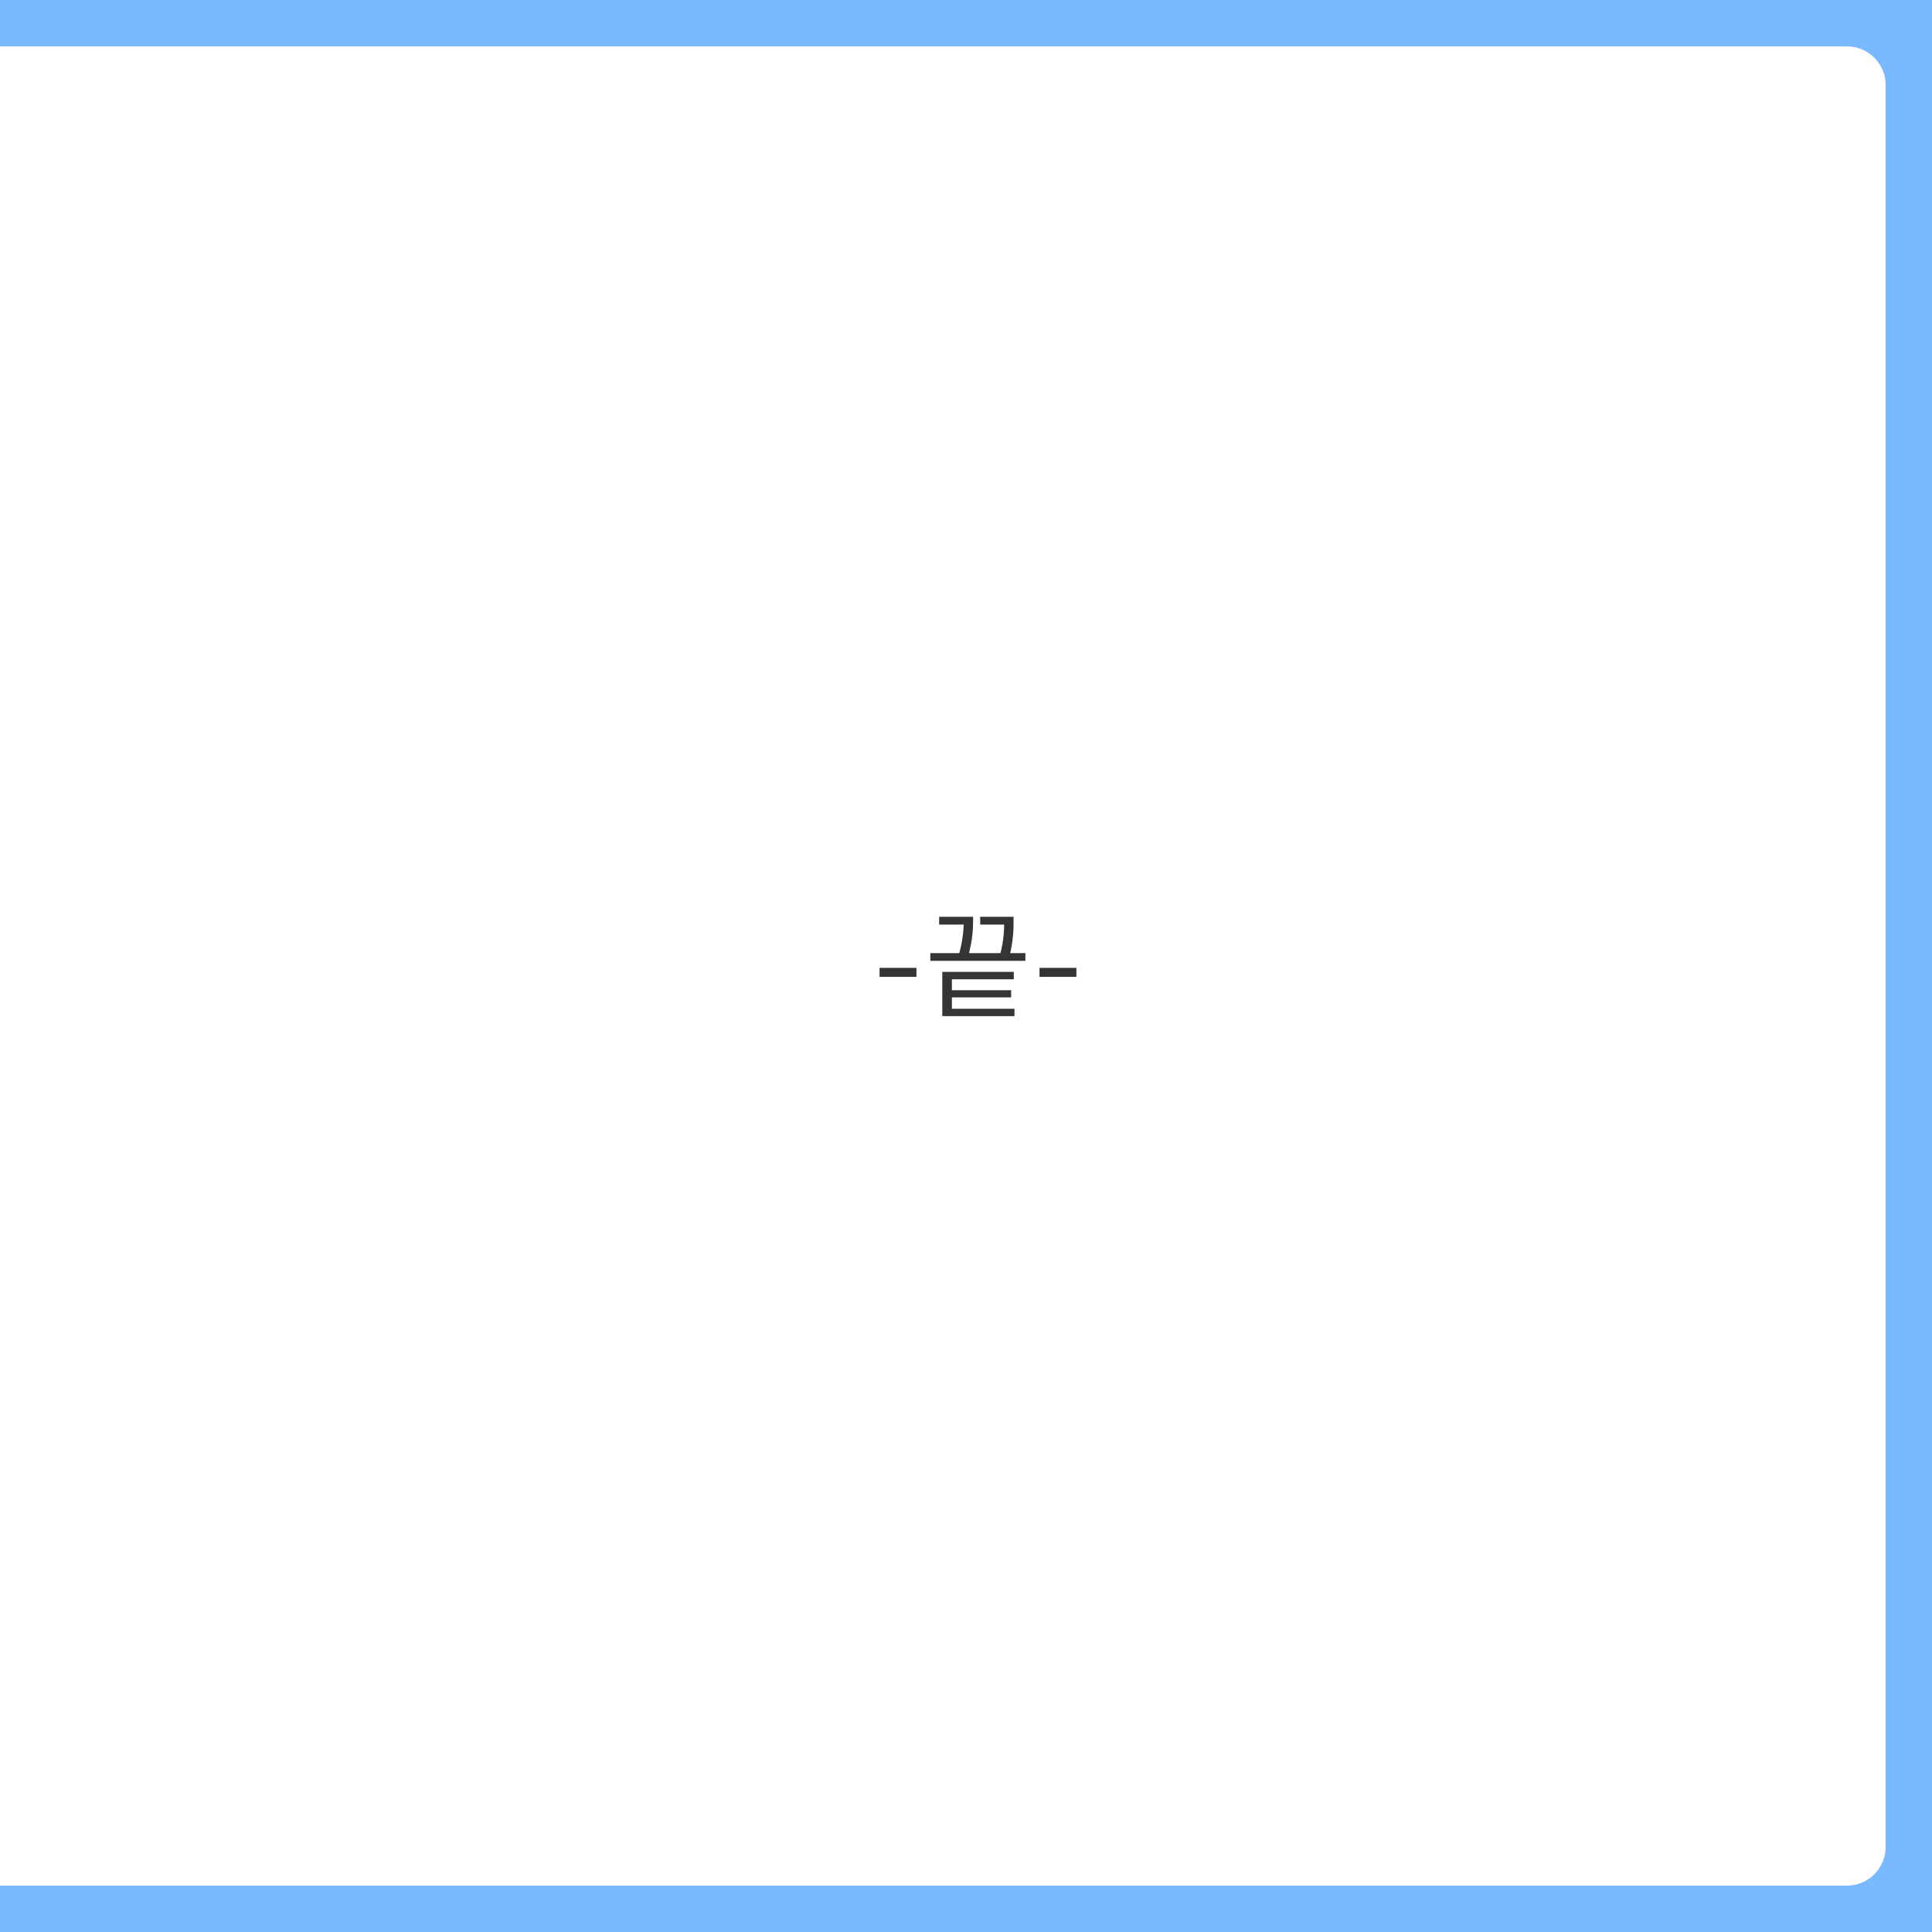
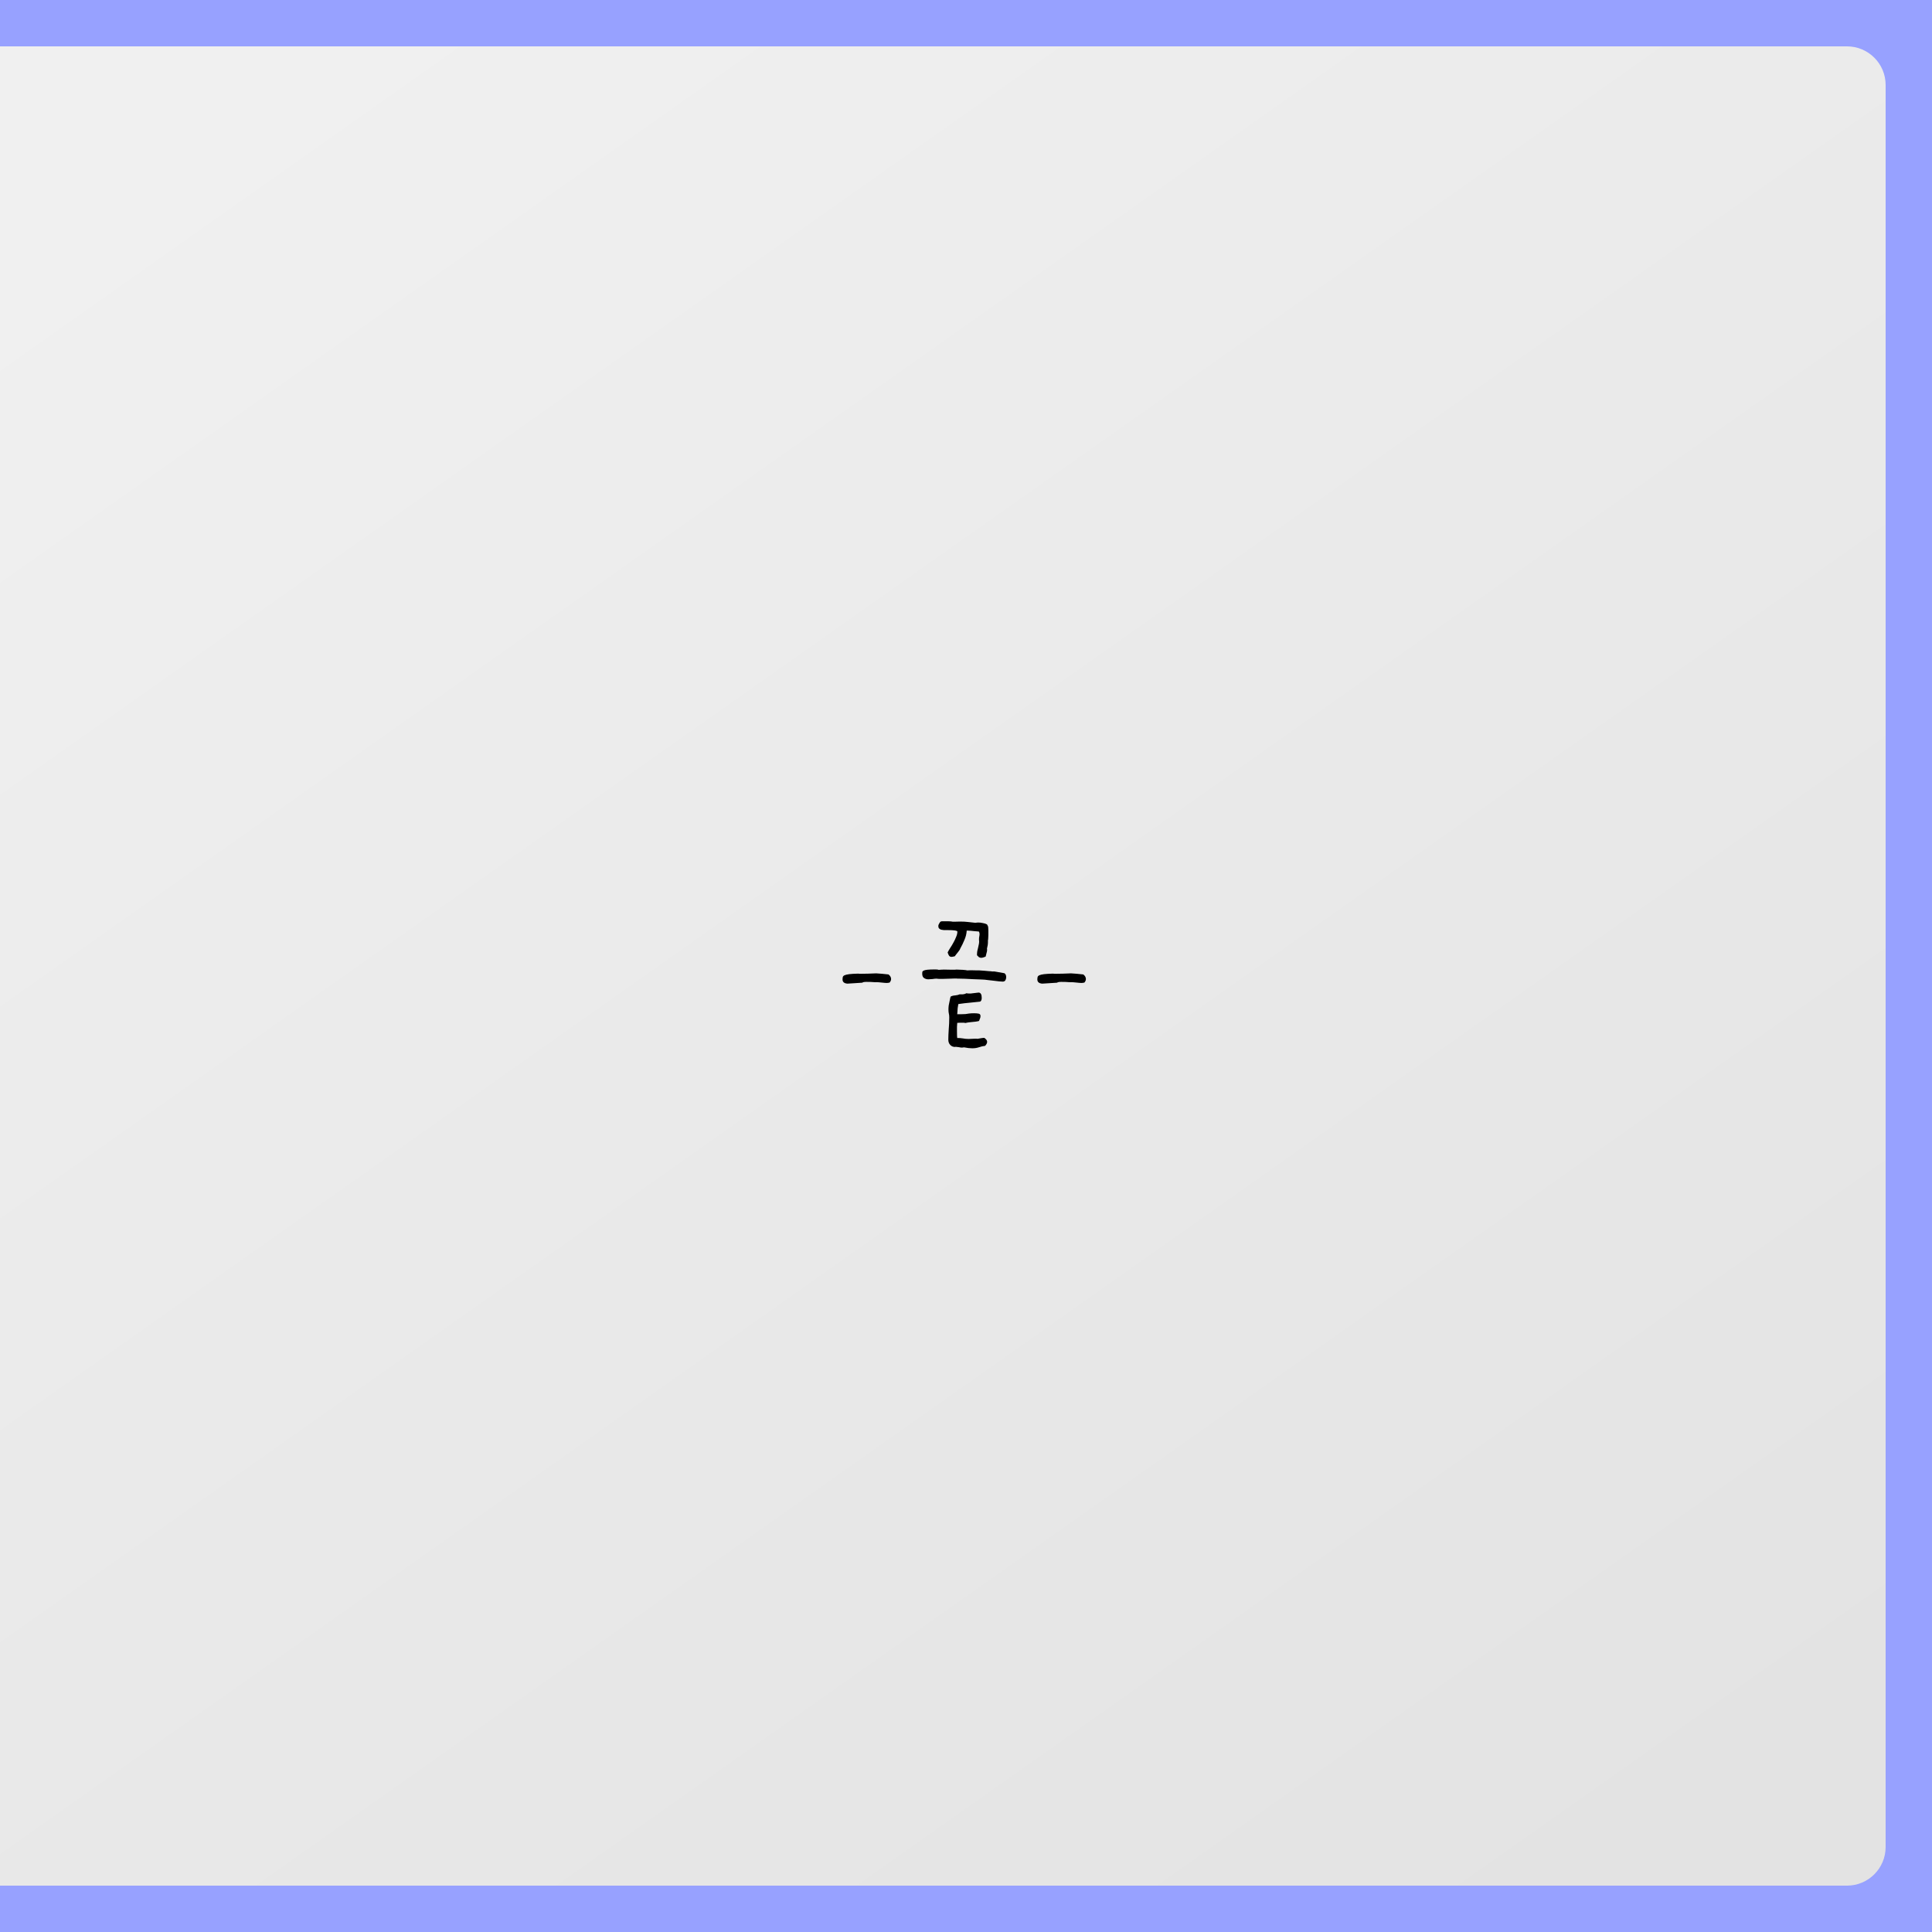
<svg xmlns="http://www.w3.org/2000/svg" width="1000" height="1000" viewBox="0 0 1000 1000" fill="none">
-   <rect width="1000" height="1000" fill="#78B9FF" />
-   <path d="M0 24H956C967.046 24 976 32.954 976 44V956C976 967.046 967.046 976 956 976H0V24Z" fill="white" />
-   <path d="M474.352 500.949V505.636H455.261V500.949H474.352ZM481.538 493.32H530.738V497.34H481.538V493.32ZM486.098 474.54H500.498V478.56H486.098V474.54ZM498.818 474.54H503.678V476.1C503.678 479.1 503.678 485.76 501.158 494.82L496.298 494.22C498.818 485.22 498.818 479.22 498.818 476.1V474.54ZM507.338 474.54H521.978V478.56H507.338V474.54ZM519.758 474.54H524.618V476.88C524.618 480.42 524.618 486.6 522.458 495.06L517.598 494.34C519.758 486.06 519.758 480.36 519.758 476.88V474.54ZM487.718 503.04H524.738V506.88H492.698V523.14H487.718V503.04ZM487.718 522.12H525.098V525.96H487.718V522.12ZM490.598 512.52H523.358V516.24H490.598V512.52ZM557.145 500.949V505.636H538.054V500.949H557.145Z" fill="#353535" />
+   <rect width="1000" height="1000" fill="#97A1FF" />
+   <path d="M0 24H956C967.046 24 976 32.954 976 44V956C976 967.046 967.046 976 956 976H0V24Z" fill="url(#paint0_linear_442_1021)" />
+   <path d="M460.46 508.57C459.947 508.71 459.41 508.78 458.85 508.78C458.57 508.78 458.197 508.757 457.73 508.71C457.31 508.663 456.843 508.617 456.33 508.57C455.863 508.523 455.373 508.477 454.86 508.43C454.393 508.383 453.997 508.36 453.67 508.36C453.67 508.407 453.227 508.407 452.34 508.36C451.5 508.267 450.217 508.22 448.49 508.22C447.323 508.22 446.6 508.36 446.32 508.64C445.433 508.687 444.337 508.757 443.03 508.85C441.77 508.943 440.3 509.037 438.62 509.13C436.94 508.99 436.1 508.267 436.1 506.96C436.1 506.493 436.147 506.073 436.24 505.7C436.333 505.327 436.637 505.023 437.15 504.79C437.663 504.557 438.457 504.37 439.53 504.23C440.65 504.09 442.19 503.997 444.15 503.95C444.383 503.95 444.64 503.973 444.92 504.02C445.247 504.02 445.597 504.02 445.97 504.02C447.837 504.02 450.357 503.95 453.53 503.81C454.463 503.857 455.443 503.927 456.47 504.02C457.543 504.113 458.687 504.23 459.9 504.37C460.787 505.07 461.23 505.863 461.23 506.75C461.23 507.357 460.973 507.963 460.46 508.57ZM495.468 524.95C496.262 524.95 497.008 524.95 497.708 524.95C498.455 524.95 499.132 524.927 499.738 524.88C500.205 524.787 500.812 524.693 501.558 524.6C502.352 524.507 503.238 524.46 504.218 524.46C505.198 524.46 505.992 524.53 506.598 524.67C507.205 524.81 507.508 525.23 507.508 525.93C507.508 526.443 507.392 526.933 507.158 527.4C506.972 527.867 506.832 528.217 506.738 528.45C506.272 528.59 505.688 528.707 504.988 528.8C504.335 528.893 503.658 528.963 502.958 529.01C502.305 529.103 501.675 529.173 501.068 529.22C500.462 529.313 499.995 529.407 499.668 529.5C499.435 529.453 499.202 529.407 498.968 529.36C498.735 529.36 498.455 529.36 498.128 529.36C497.755 529.36 497.335 529.36 496.868 529.36C496.402 529.407 495.935 529.43 495.468 529.43C495.422 530.037 495.375 530.713 495.328 531.46C495.328 532.207 495.328 533.047 495.328 533.98C495.328 535.8 495.375 536.897 495.468 537.27H495.958C496.612 537.27 497.405 537.34 498.338 537.48C499.272 537.667 500.275 537.76 501.348 537.76C501.955 537.76 502.538 537.737 503.098 537.69C503.705 537.643 504.265 537.62 504.778 537.62C505.012 537.62 505.222 537.62 505.408 537.62C505.595 537.62 505.782 537.643 505.968 537.69C506.342 537.643 506.878 537.55 507.578 537.41C508.278 537.27 508.908 537.2 509.468 537.2C509.702 537.34 510.005 537.597 510.378 537.97C510.752 538.39 510.938 538.833 510.938 539.3C510.938 539.907 510.588 540.583 509.888 541.33C508.908 541.423 507.882 541.657 506.808 542.03C505.735 542.403 504.545 542.59 503.238 542.59C502.025 542.59 500.602 542.427 498.968 542.1C498.782 542.147 498.618 542.17 498.478 542.17C498.338 542.217 498.175 542.24 497.988 542.24C497.475 542.24 496.938 542.17 496.378 542.03C495.865 541.937 495.305 541.867 494.698 541.82C494.605 541.867 494.465 541.89 494.278 541.89C493.298 541.89 492.482 541.54 491.828 540.84C491.175 540.14 490.848 539.253 490.848 538.18C490.848 536.733 490.918 534.96 491.058 532.86C491.245 530.76 491.338 528.683 491.338 526.63C491.338 525.837 491.268 525.183 491.128 524.67C490.988 524.11 490.918 523.363 490.918 522.43C490.918 521.823 490.965 521.147 491.058 520.4C491.198 519.653 491.338 518.953 491.478 518.3C491.618 517.647 491.735 517.087 491.828 516.62C491.968 516.153 492.038 515.897 492.038 515.85C492.692 515.477 493.485 515.267 494.418 515.22C495.352 515.127 496.122 514.94 496.728 514.66C497.475 514.66 498.012 514.66 498.338 514.66C498.712 514.613 498.992 514.567 499.178 514.52C499.365 514.473 499.505 514.427 499.598 514.38C499.738 514.287 499.948 514.193 500.228 514.1C500.602 514.193 501.045 514.24 501.558 514.24C501.838 514.24 502.142 514.24 502.468 514.24C502.795 514.193 503.168 514.147 503.588 514.1L506.528 513.75C507.602 513.797 508.138 514.707 508.138 516.48C508.138 517.507 507.858 518.16 507.298 518.44C505.432 518.627 503.635 518.813 501.908 519C500.182 519.14 498.222 519.373 496.028 519.7C495.935 520.12 495.818 520.843 495.678 521.87C495.585 522.85 495.515 523.877 495.468 524.95ZM519.898 503.74C520.505 504.16 520.808 504.837 520.808 505.77C520.808 506.377 520.668 506.913 520.388 507.38C520.108 507.847 519.642 508.08 518.988 508.08C518.615 508.08 517.962 508.033 517.028 507.94C516.142 507.8 515.162 507.683 514.088 507.59C513.062 507.45 512.035 507.333 511.008 507.24C510.028 507.1 509.305 507.03 508.838 507.03C508.885 507.03 508.372 507.007 507.298 506.96C506.225 506.913 504.988 506.867 503.588 506.82C502.188 506.727 500.812 506.657 499.458 506.61C498.105 506.563 497.148 506.54 496.588 506.54H495.678C495.538 506.493 495.025 506.47 494.138 506.47C493.672 506.47 493.042 506.493 492.248 506.54C491.455 506.54 490.662 506.563 489.868 506.61C489.075 506.61 488.328 506.633 487.628 506.68C486.928 506.68 486.462 506.68 486.228 506.68C485.762 506.68 485.458 506.657 485.318 506.61C485.225 506.563 485.015 506.54 484.688 506.54C484.222 506.54 483.545 506.61 482.658 506.75C481.772 506.843 481.048 506.89 480.488 506.89C479.695 506.89 478.972 506.68 478.318 506.26C477.665 505.84 477.338 505.07 477.338 503.95C477.338 503.623 477.362 503.32 477.408 503.04C477.502 502.76 477.758 502.527 478.178 502.34C478.598 502.153 479.252 502.013 480.138 501.92C481.072 501.827 482.378 501.78 484.058 501.78C484.992 501.78 485.598 501.85 485.878 501.99C486.158 501.943 486.508 501.92 486.928 501.92C487.395 501.873 487.955 501.85 488.608 501.85C490.102 501.85 491.268 501.873 492.108 501.92C492.995 501.92 493.532 501.92 493.718 501.92C493.858 501.92 494.045 501.92 494.278 501.92C494.512 501.873 494.768 501.85 495.048 501.85C495.608 501.85 496.192 501.873 496.798 501.92C497.405 501.92 497.965 501.943 498.478 501.99C499.038 502.037 499.505 502.083 499.878 502.13C500.252 502.177 500.508 502.223 500.648 502.27C500.882 502.223 501.535 502.2 502.608 502.2C503.822 502.2 504.778 502.223 505.478 502.27C506.178 502.27 506.645 502.27 506.878 502.27C507.952 502.363 508.932 502.433 509.818 502.48C510.612 502.573 511.358 502.643 512.058 502.69C512.758 502.69 513.225 502.737 513.458 502.83H513.948C514.322 502.783 514.718 502.807 515.138 502.9C515.605 502.993 516.142 503.087 516.748 503.18L519.898 503.74ZM511.568 481.62V484C511.568 484.513 511.545 485.027 511.498 485.54C511.498 486.007 511.452 486.403 511.358 486.73V487.64C511.358 488.667 511.195 489.763 510.868 490.93C510.868 491.023 510.868 491.117 510.868 491.21C510.915 491.303 510.938 491.397 510.938 491.49C510.938 492.097 510.822 492.75 510.588 493.45C510.402 494.103 510.262 494.663 510.168 495.13C509.188 495.55 508.442 495.76 507.928 495.76C507.415 495.76 506.995 495.643 506.668 495.41C506.388 495.13 506.062 494.803 505.688 494.43C505.688 493.637 505.735 492.937 505.828 492.33C505.968 491.677 506.108 491.093 506.248 490.58C506.388 490.02 506.505 489.483 506.598 488.97C506.738 488.457 506.808 487.873 506.808 487.22C506.808 487.033 506.785 486.847 506.738 486.66C506.738 486.473 506.738 486.263 506.738 486.03C506.738 485.563 506.785 485.12 506.878 484.7C506.972 484.233 507.018 483.813 507.018 483.44C507.018 482.973 506.902 482.553 506.668 482.18C506.808 482.18 506.645 482.157 506.178 482.11C505.712 482.063 505.128 482.017 504.428 481.97C503.775 481.877 503.098 481.807 502.398 481.76C501.698 481.713 501.208 481.69 500.928 481.69H500.368C500.275 483.323 499.878 484.933 499.178 486.52C498.525 488.107 497.825 489.553 497.078 490.86C496.985 491.14 496.822 491.467 496.588 491.84C496.355 492.213 496.075 492.587 495.748 492.96C495.468 493.333 495.188 493.683 494.908 494.01C494.628 494.337 494.418 494.64 494.278 494.92C493.485 495.153 492.902 495.27 492.528 495.27C491.875 495.27 491.408 495.013 491.128 494.5C490.848 493.987 490.638 493.473 490.498 492.96C490.825 492.307 491.268 491.537 491.828 490.65C492.435 489.763 492.995 488.83 493.508 487.85C494.068 486.87 494.535 485.89 494.908 484.91C495.328 483.93 495.538 483.02 495.538 482.18C495.538 481.947 495.142 481.76 494.348 481.62C493.602 481.48 492.178 481.41 490.078 481.41H489.728C489.355 481.41 488.935 481.41 488.468 481.41C488.002 481.363 487.558 481.293 487.138 481.2C486.718 481.06 486.368 480.85 486.088 480.57C485.808 480.29 485.668 479.87 485.668 479.31C485.668 478.983 485.762 478.657 485.948 478.33C486.182 477.957 486.345 477.677 486.438 477.49C486.578 477.257 486.742 477.093 486.928 477C487.115 476.907 487.348 476.86 487.628 476.86C487.908 476.86 488.305 476.86 488.818 476.86C489.425 476.86 490.125 476.86 490.918 476.86C491.758 476.86 492.505 476.93 493.158 477.07C493.252 477.07 493.625 477.07 494.278 477.07C494.932 477.023 495.795 477 496.868 477C498.502 477 499.855 477.07 500.928 477.21C502.002 477.35 503.285 477.49 504.778 477.63C505.012 477.583 505.245 477.56 505.478 477.56C505.712 477.513 505.968 477.49 506.248 477.49C507.042 477.49 507.858 477.583 508.698 477.77C509.585 477.91 510.308 478.143 510.868 478.47C511.242 478.983 511.452 479.52 511.498 480.08C511.545 480.593 511.568 481.107 511.568 481.62ZM561.29 508.57C560.777 508.71 560.24 508.78 559.68 508.78C559.4 508.78 559.027 508.757 558.56 508.71C558.14 508.663 557.673 508.617 557.16 508.57C556.693 508.523 556.203 508.477 555.69 508.43C555.223 508.383 554.827 508.36 554.5 508.36C554.5 508.407 554.057 508.407 553.17 508.36C552.33 508.267 551.047 508.22 549.32 508.22C548.153 508.22 547.43 508.36 547.15 508.64C546.263 508.687 545.167 508.757 543.86 508.85C542.6 508.943 541.13 509.037 539.45 509.13C537.77 508.99 536.93 508.267 536.93 506.96C536.93 506.493 536.977 506.073 537.07 505.7C537.163 505.327 537.467 505.023 537.98 504.79C538.493 504.557 539.287 504.37 540.36 504.23C541.48 504.09 543.02 503.997 544.98 503.95C545.213 503.95 545.47 503.973 545.75 504.02C546.077 504.02 546.427 504.02 546.8 504.02C548.667 504.02 551.187 503.95 554.36 503.81C555.293 503.857 556.273 503.927 557.3 504.02C558.373 504.113 559.517 504.23 560.73 504.37C561.617 505.07 562.06 505.863 562.06 506.75C562.06 507.357 561.803 507.963 561.29 508.57Z" fill="black" />
+   <defs>
+     <linearGradient id="paint0_linear_442_1021" x1="160.5" y1="24" x2="832" y2="976" gradientUnits="userSpaceOnUse">
+       <stop stop-color="#F0F0F0" />
+       <stop offset="1" stop-color="#E3E3E3" />
+     </linearGradient>
+   </defs>
</svg>
